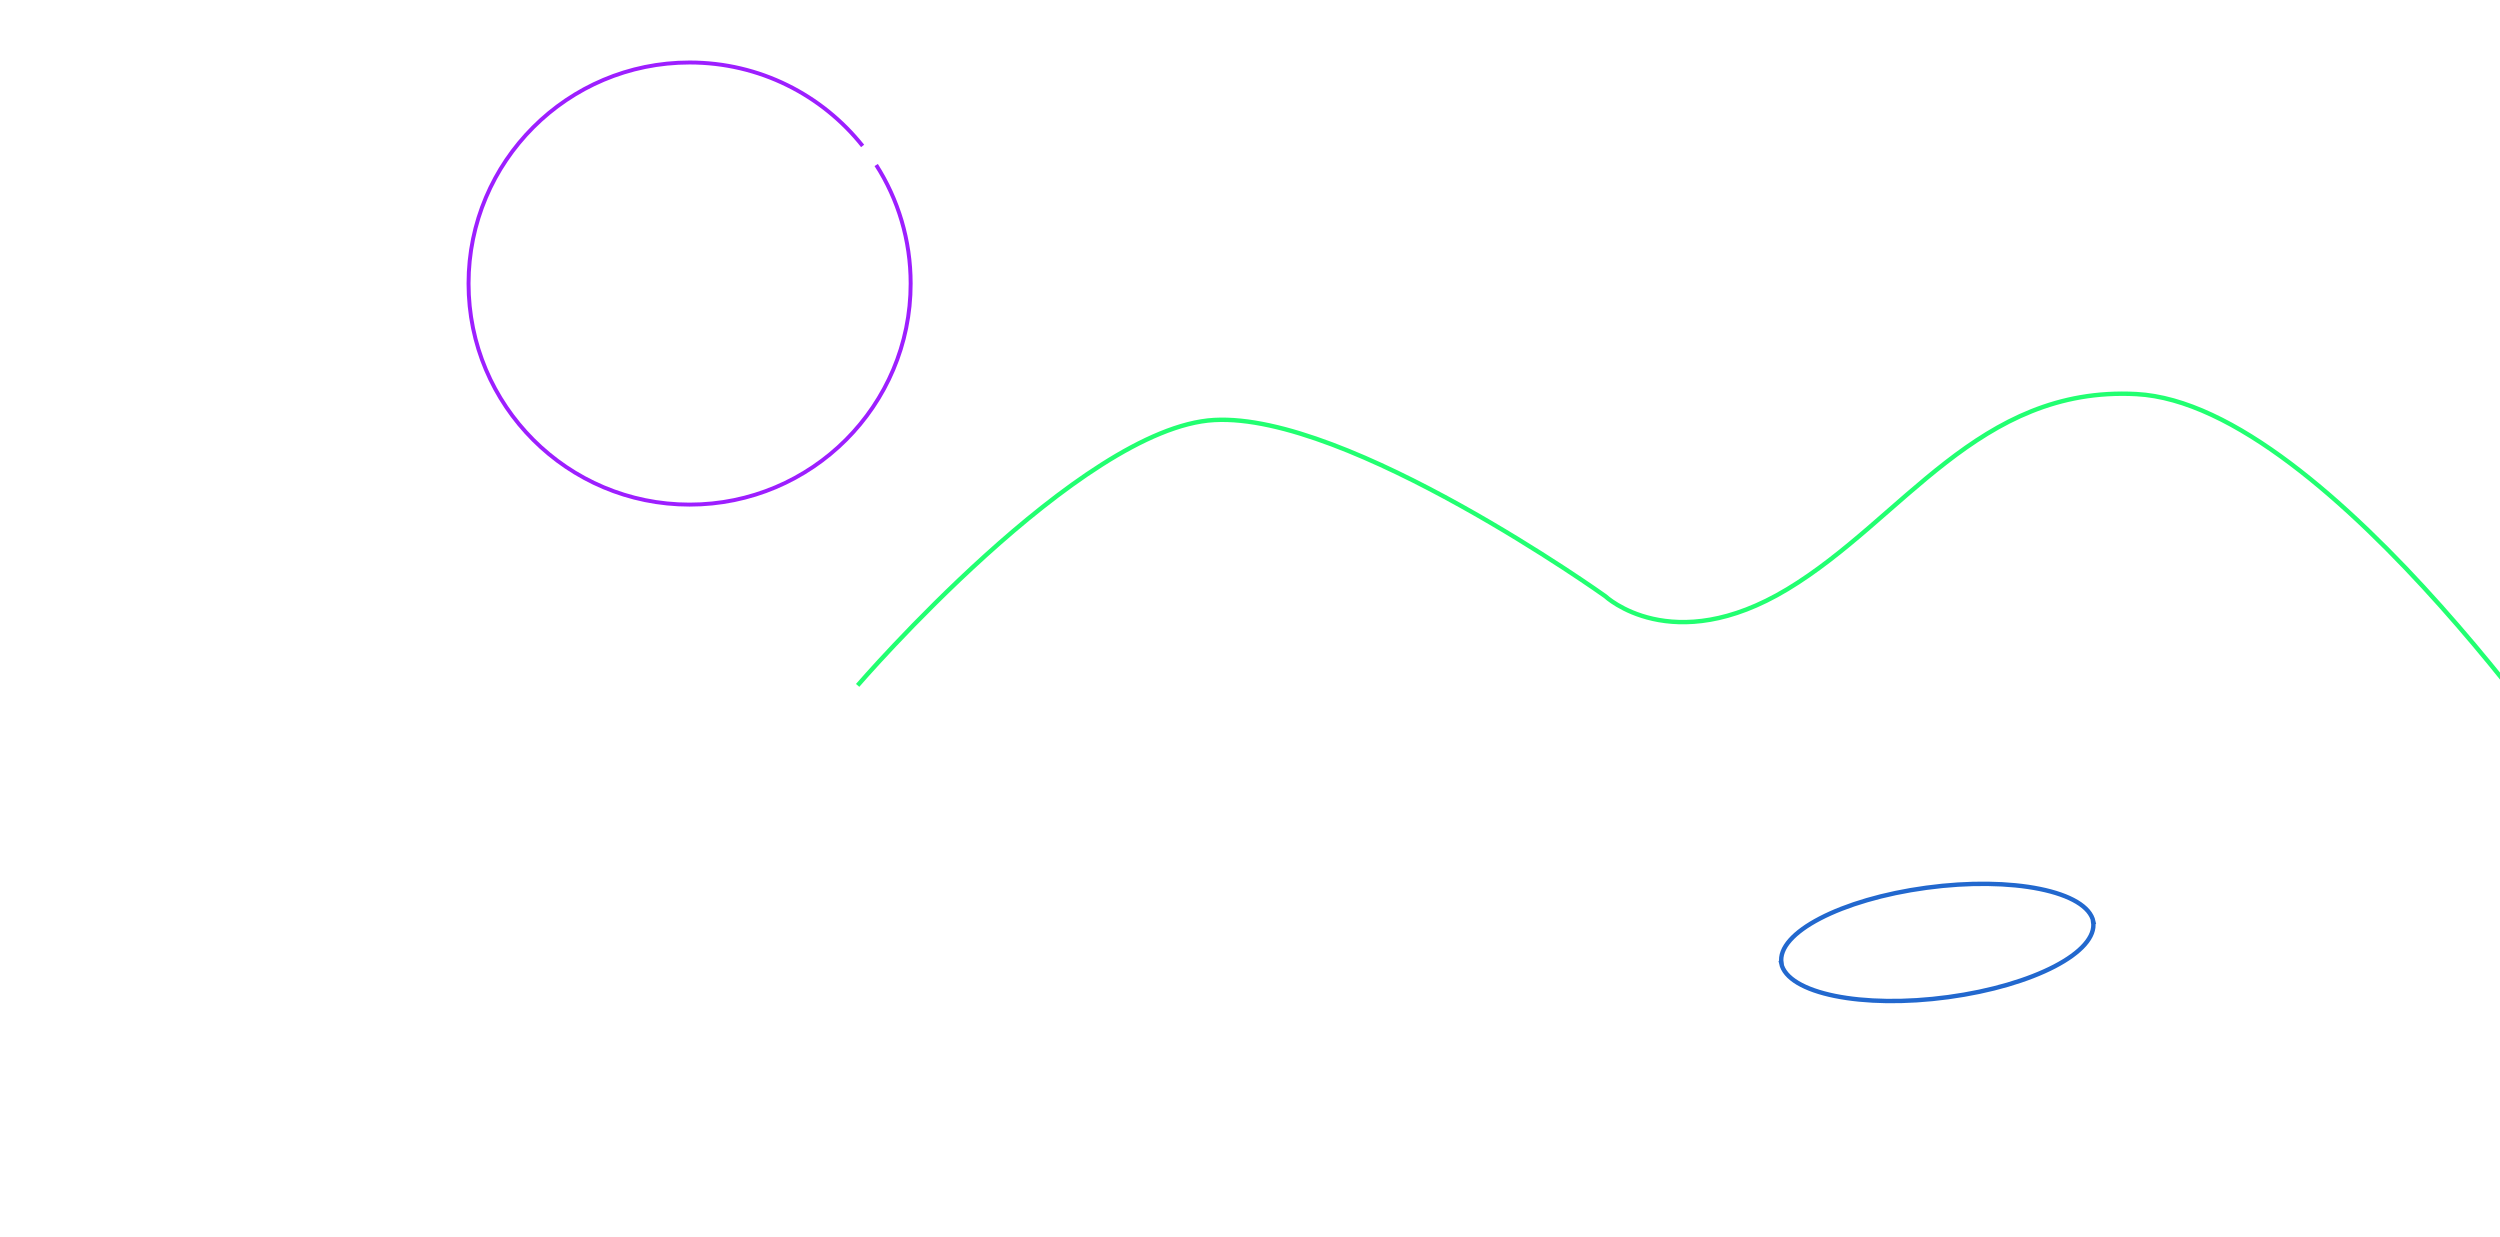
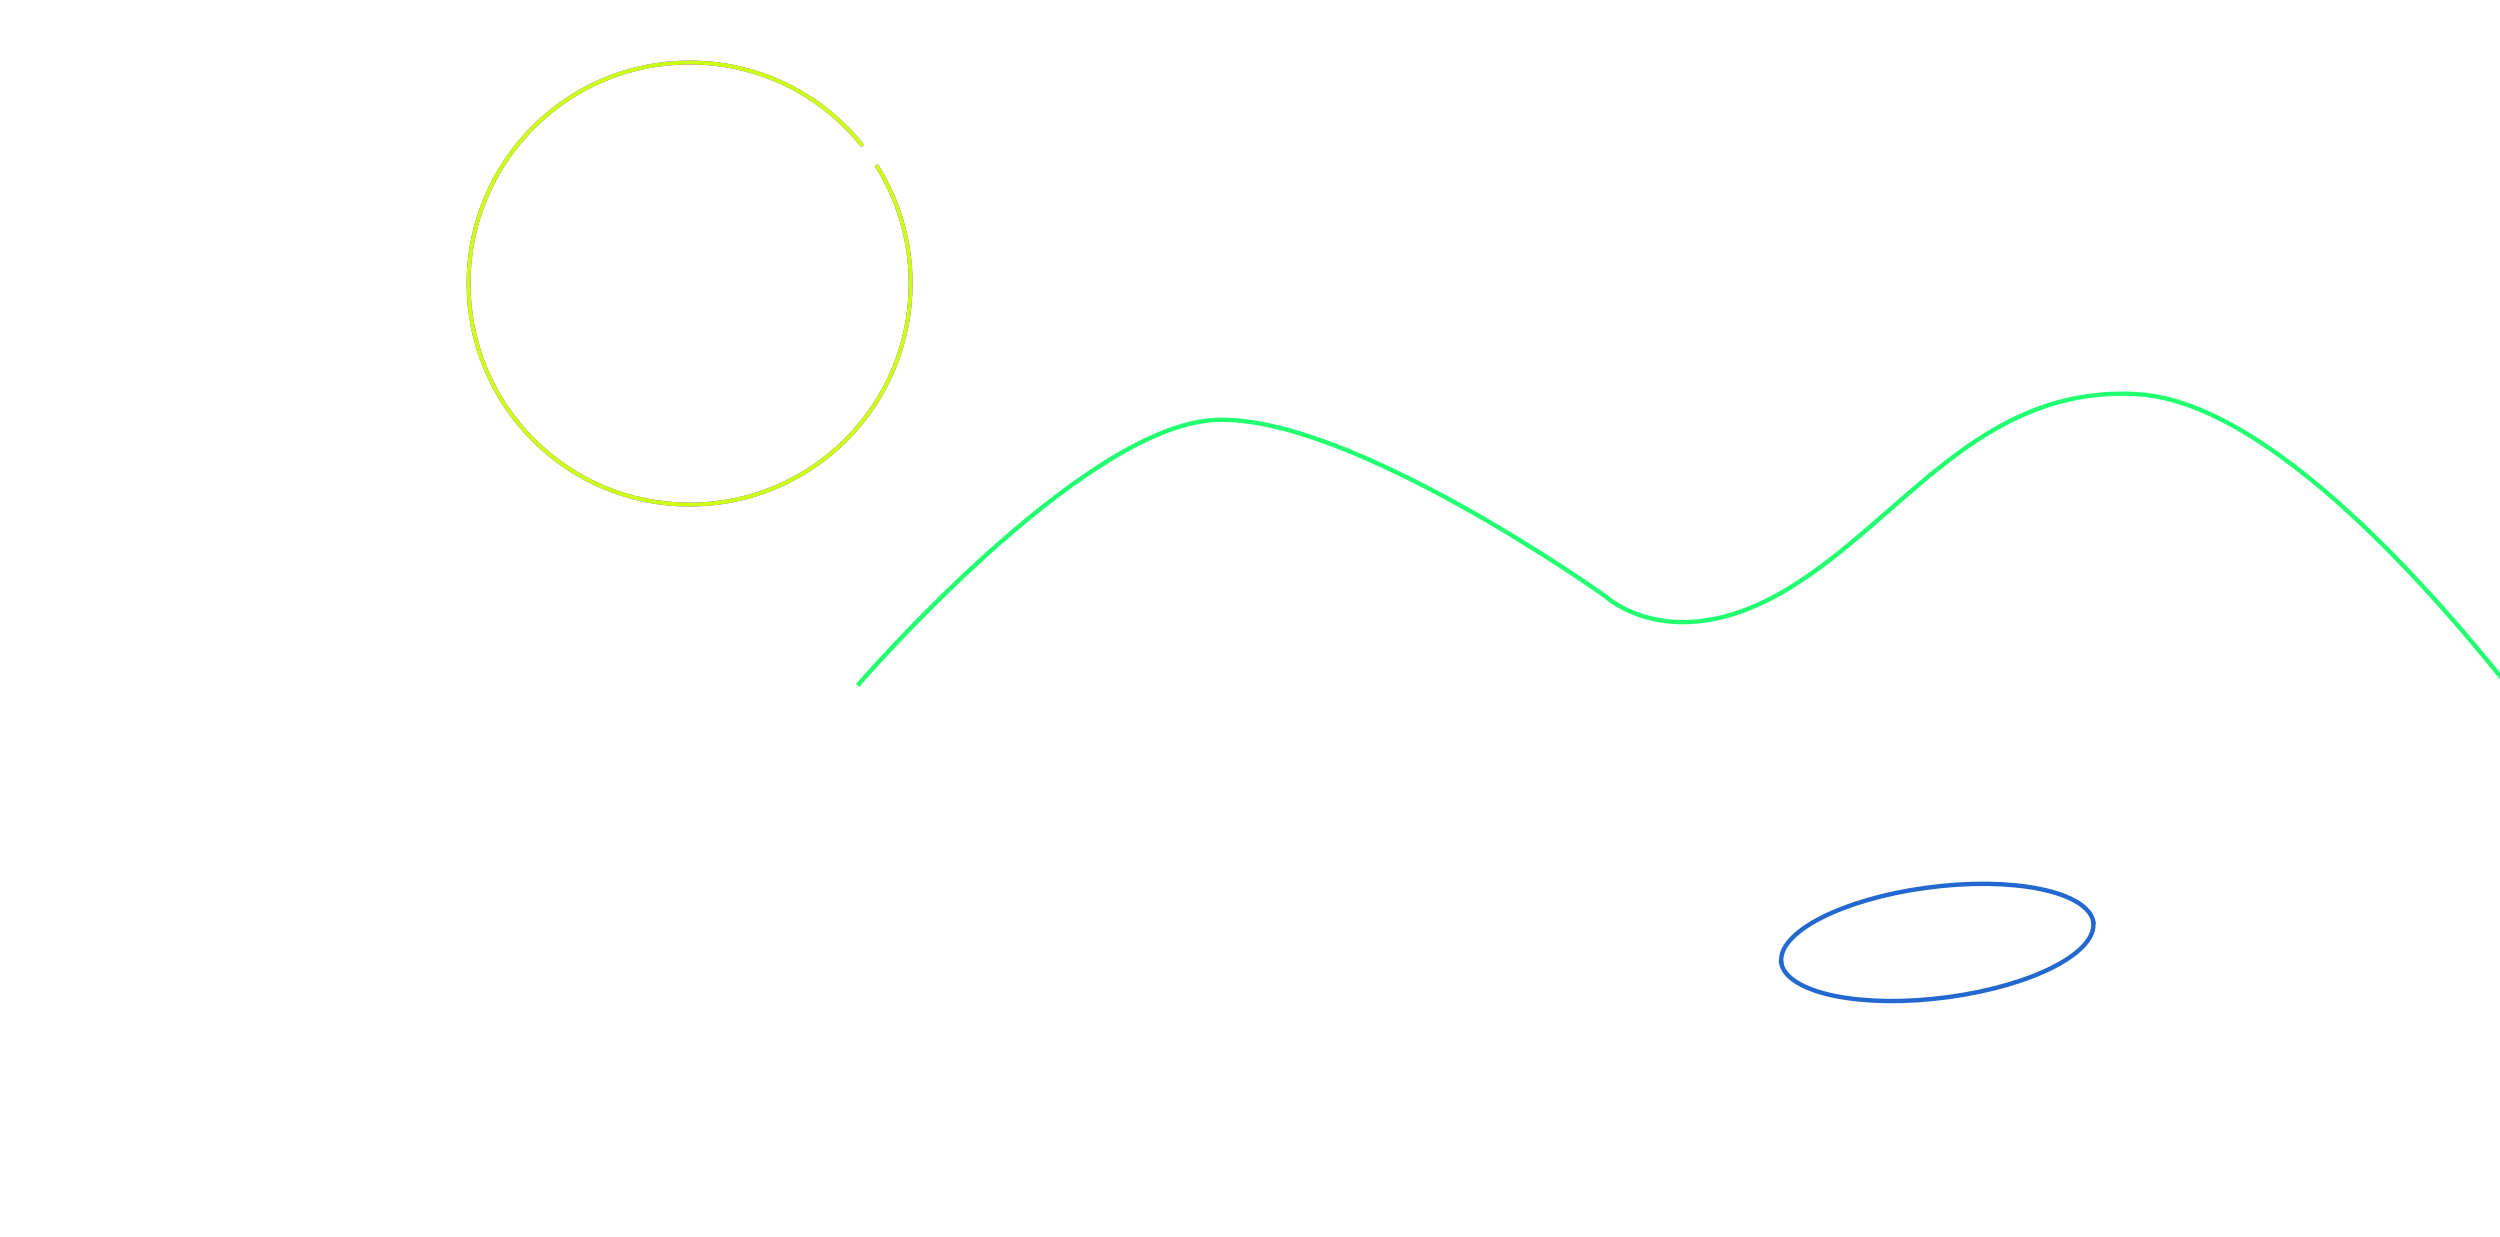
<svg xmlns="http://www.w3.org/2000/svg" version="1.1" id="Capa_2" x="0px" y="0px" width="1900px" height="940px" viewBox="0 0 1900 940" style="enable-background:new 0 0 1900 940;" xml:space="preserve">
  <style type="text/css">
	.st0{fill:none;stroke:#9D1FFF;stroke-width:3;stroke-miterlimit:10;}
- 	.st1{fill:none;stroke:#2268CE;stroke-width:3.358;stroke-miterlimit:10;}
- 	.st2{fill:none;stroke:#22FF71;stroke-width:3.358;stroke-miterlimit:10;}
+ 	.st1{fill:none;stroke:#CCFF12;stroke-width:3;stroke-miterlimit:10;}
+ 	.st2{fill:none;stroke:#2268CE;stroke-width:3.358;stroke-miterlimit:10;}
+ 	.st3{fill:none;stroke:#22FF71;stroke-width:3.358;stroke-miterlimit:10;}
</style>
  <path class="st0" d="M665.9,125.4c16.6,26,26.2,56.9,26.2,90.1c0,92.8-75.2,168-168,168s-168-75.2-168-168s75.2-168,168-168  c53.2,0,100.7,24.7,131.5,63.4" />
-   <path class="st1" d="M1590.8,700.5c3.7,23-45.2,48.5-110.1,57.3c-65.4,8.9-122.3-2.7-127-25.8l0.2,0c-3.7-23,45.2-48.5,110.1-57.3 c65.4-8.9,122.3,2.7,127,25.8L1590.8,700.5z" />
-   <path class="st2" d="M651.8,520.9c0,0,169-196.1,271-201.7s297.2,133.9,297.2,133.9s50.5,47.7,138.4-5.3s145.3-154.6,265.2-148.3  c147.1,7.7,352.5,316.6,352.5,316.6" />
+   <path class="st1" d="M665.9,125.4c16.6,26,26.2,56.9,26.2,90.1c0,92.8-75.2,168-168,168s-168-75.2-168-168s75.2-168,168-168  c53.2,0,100.7,24.7,131.5,63.4" />
+   <path class="st2" d="M1590.8,700.5c3.7,23-45.2,48.5-110.1,57.3c-65.4,8.9-122.3-2.7-127-25.8l0.2,0c-3.7-23,45.2-48.5,110.1-57.3  c65.4-8.9,122.3,2.7,127,25.8L1590.8,700.5z" />
+   <path class="st3" d="M651.8,520.9c0,0,169-196.1,271-201.7s297.2,133.9,297.2,133.9s50.5,47.7,138.4-5.3s145.3-154.6,265.2-148.3  c147.1,7.7,352.5,316.6,352.5,316.6" />
</svg>
